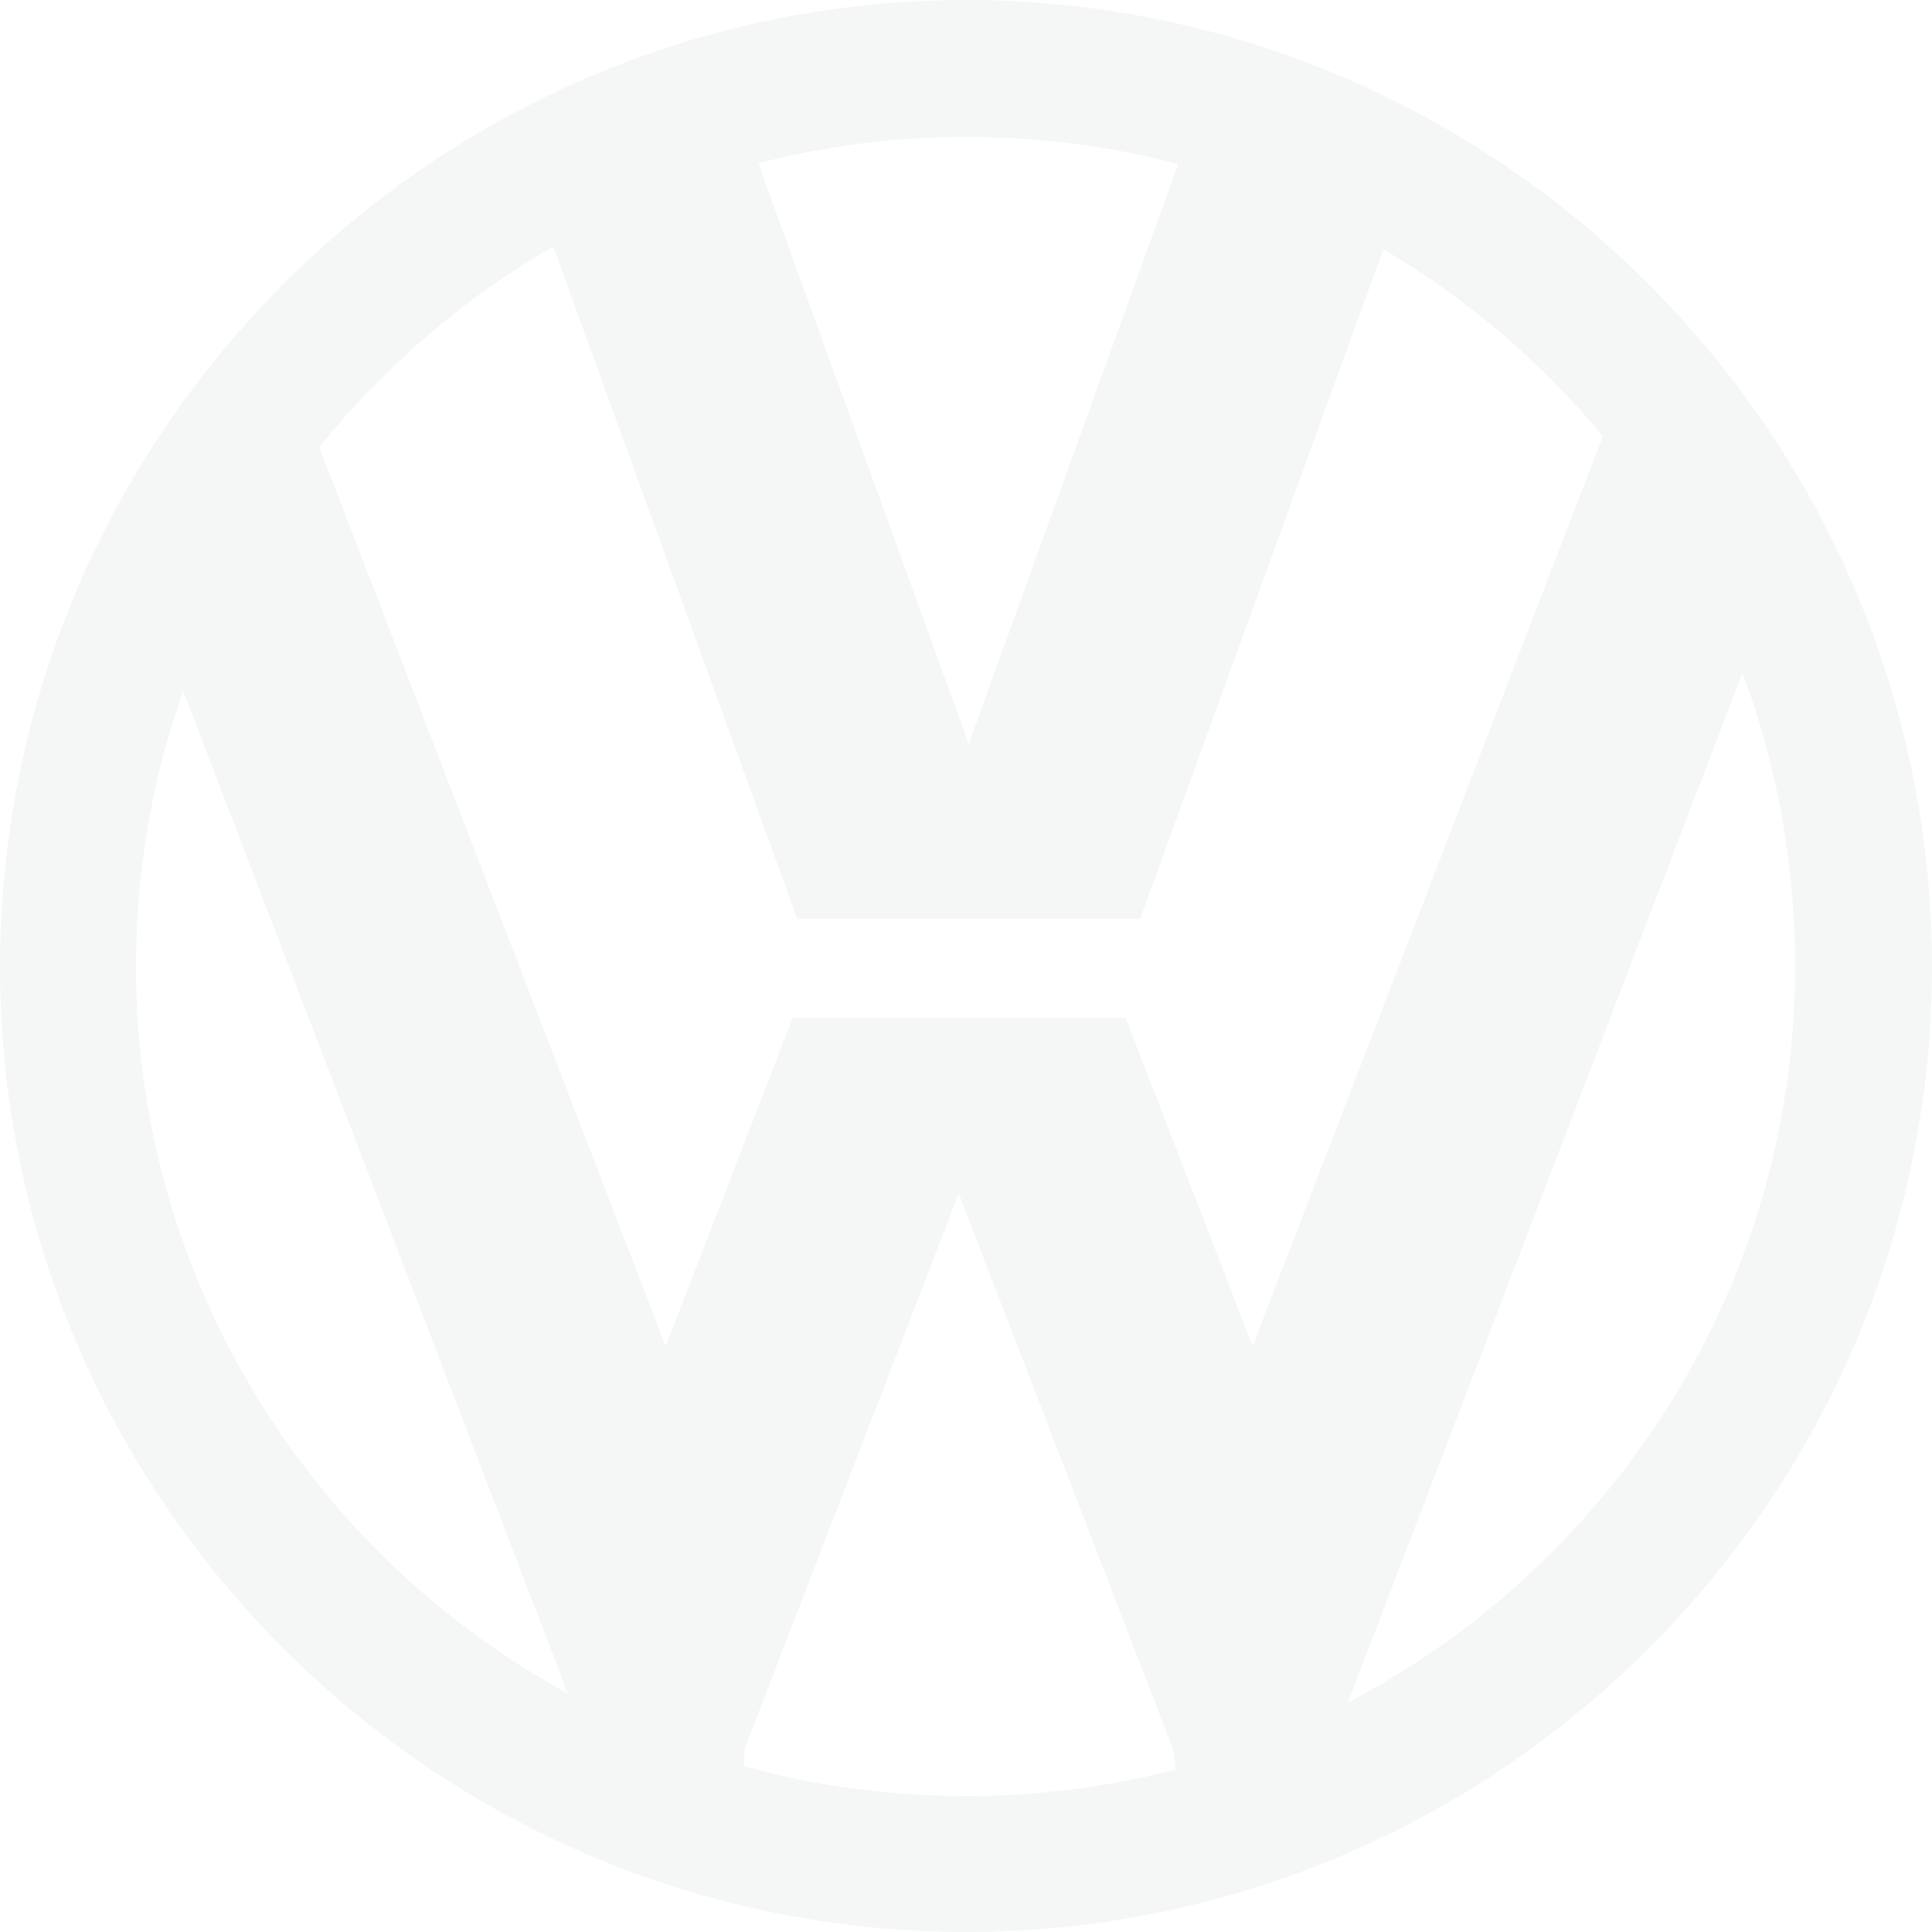
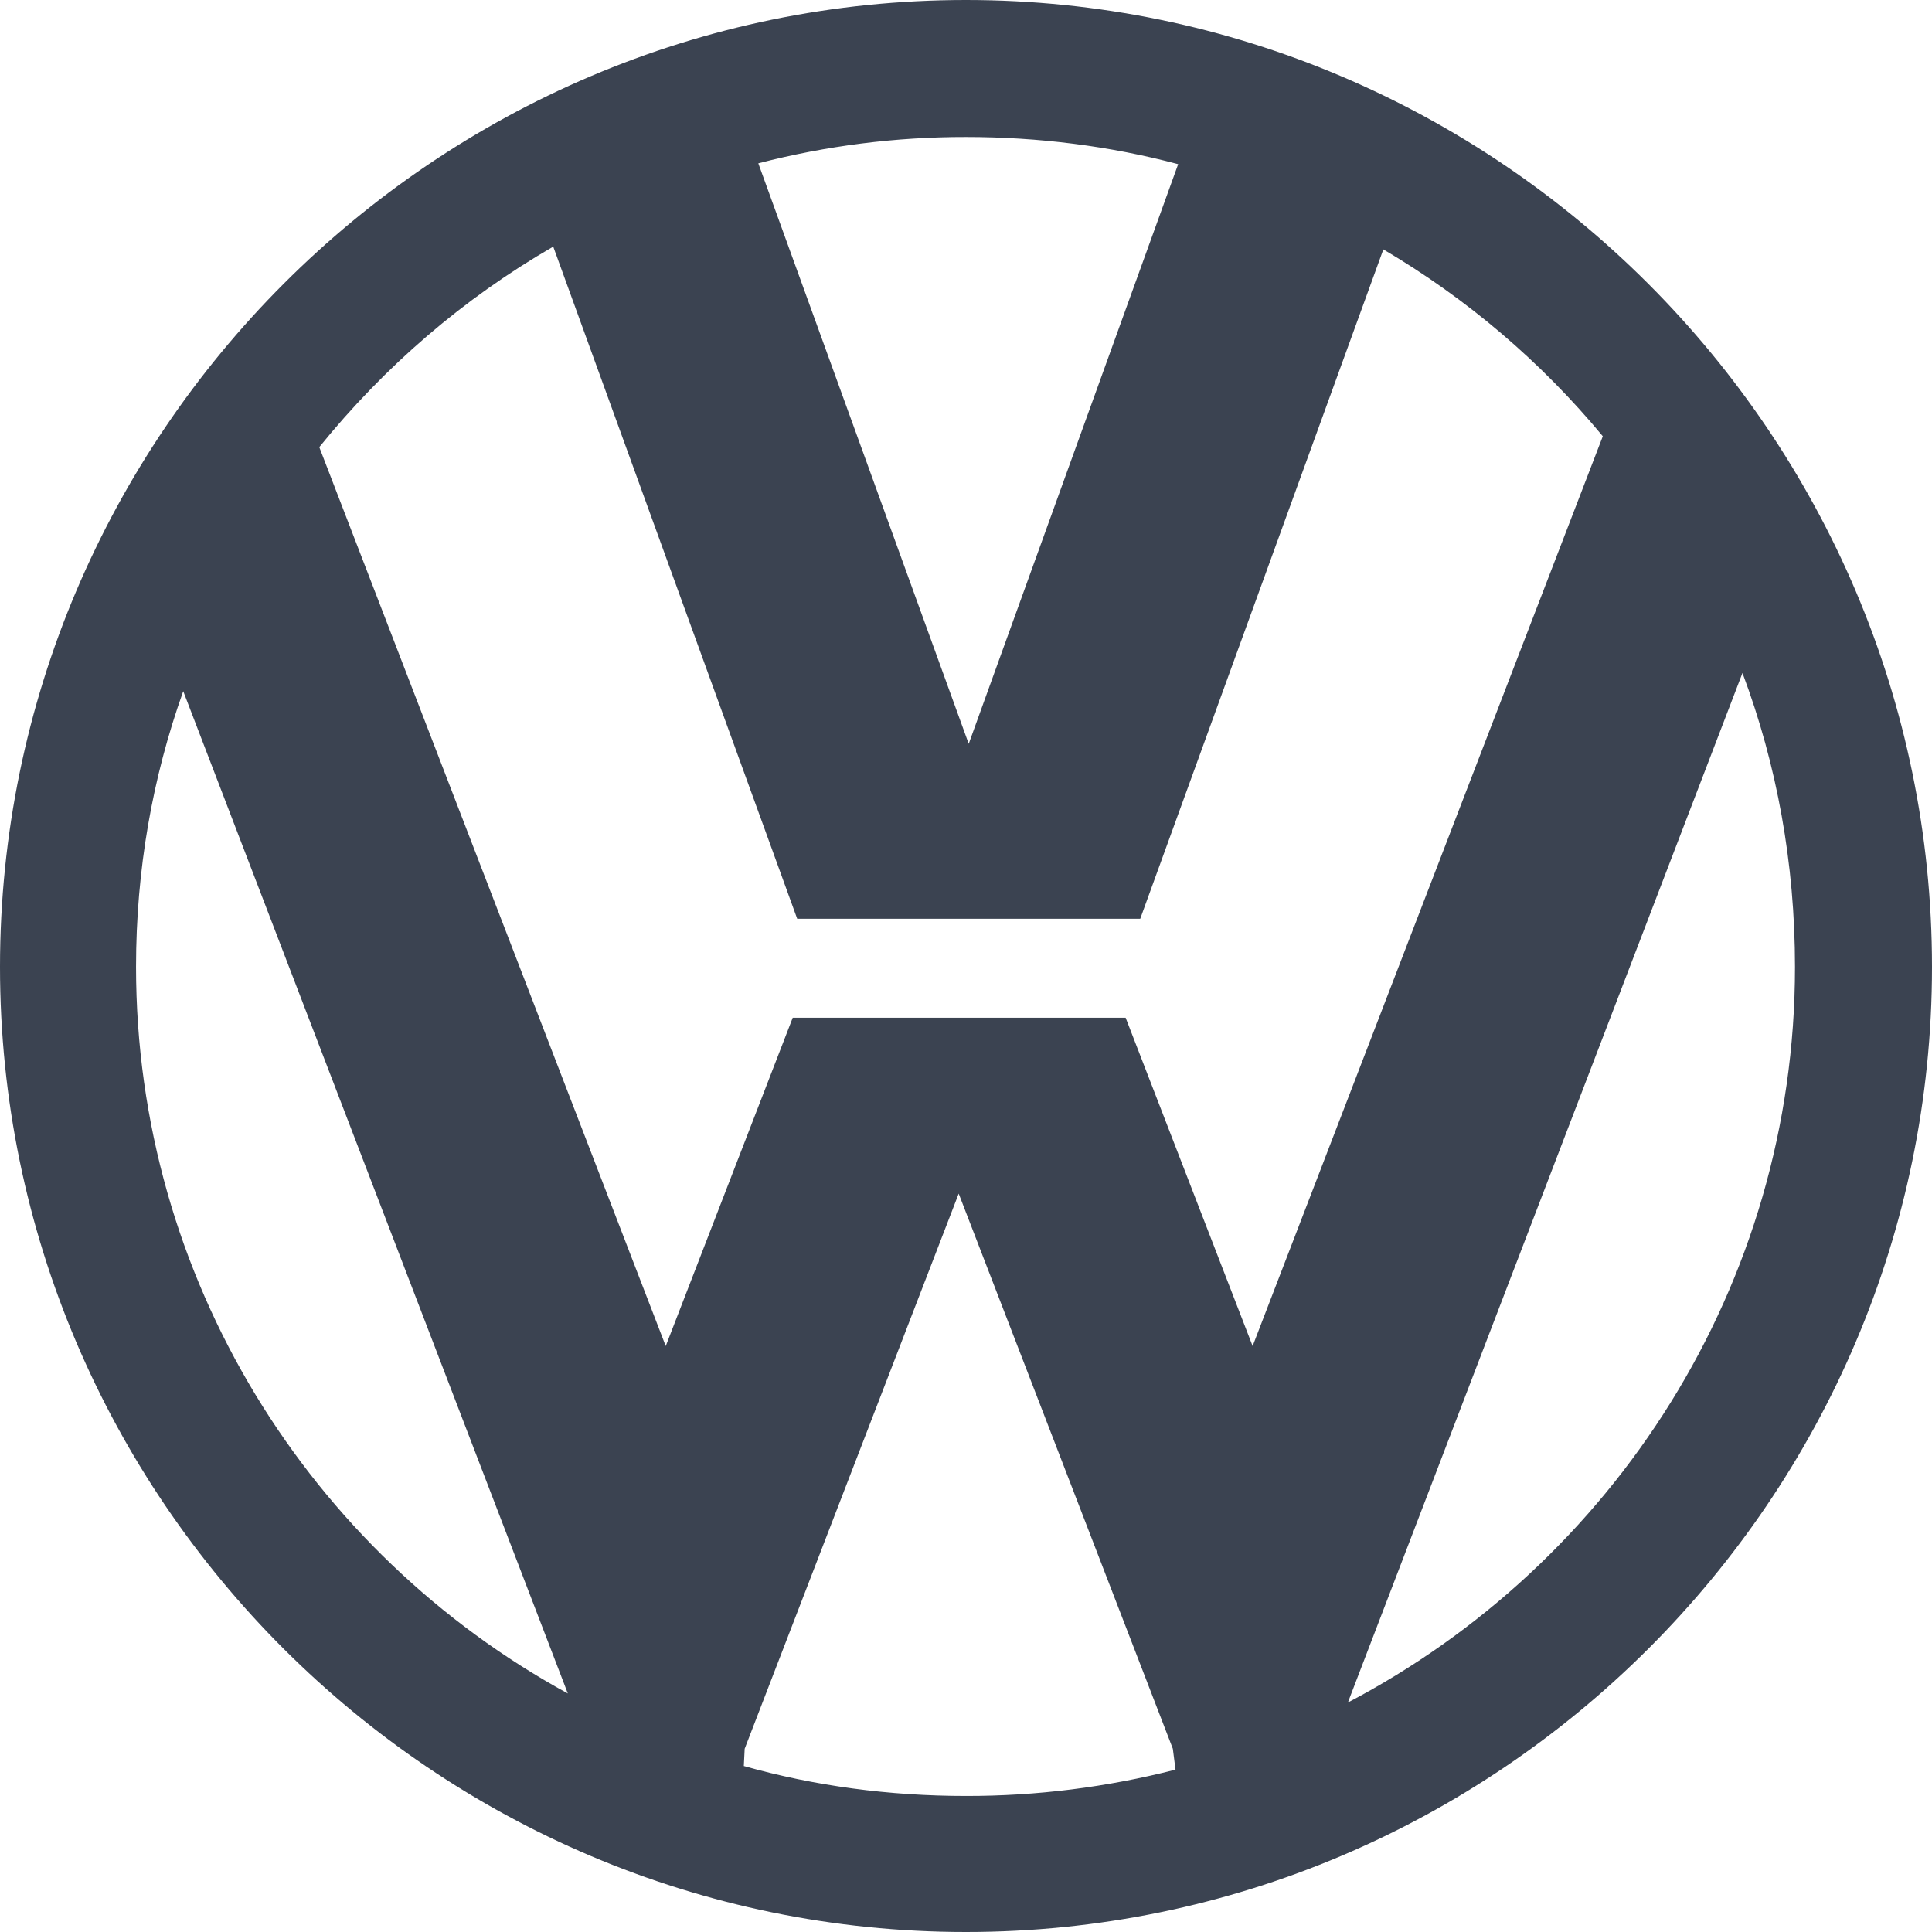
<svg xmlns="http://www.w3.org/2000/svg" version="1.1" id="Layer_1" x="0px" y="0px" viewBox="0 0 1813.5 1813.5" style="enable-background:new 0 0 1813.5 1813.5;" xml:space="preserve">
  <style type="text/css">
- 	.st0{fill-rule:evenodd;clip-rule:evenodd;fill:#F5F7F7;}
+ 	.st0{fill-rule:evenodd;clip-rule:evenodd;fill:#3b4351;}
</style>
  <path class="st0" d="M906.7,0c498.9,0,906.8,407.8,906.8,907.6c0,498.9-407.8,905.9-906.8,905.9S0,1406.5,0,907.6  C0,407.8,407.8,0,906.7,0L906.7,0z M299.7,419.7l325.2,843.8l119.2-308.2h312.5l119.2,308.2l328.7-854c-58-70-127.7-129.3-206-175.4  l-228.2,628.3H748.3l-229-630.9C435,280.1,361,344,299.7,419.7L299.7,419.7z M1635.6,631.7l-370.4,966.4  c248.6-130.3,419.7-390.8,419.7-690.5C1684.9,810.6,1667.9,717.7,1635.6,631.7z M1103.4,1661.1l-2.5-19.6l-201-521.1l-200.9,521.1  l-0.8,16.2c66.4,18.7,136.2,28.1,208.6,28.1C973,1685.9,1039.1,1677.6,1103.4,1661.1z M533,1589.6L172,648.8  c-28.9,80.9-44.3,167.7-44.3,258.8C127.7,1200.5,291.2,1457.6,533,1589.6L533,1589.6z M906.7,128.6c68.1,0,135.4,8.5,199.2,25.5  L909.3,698.2L711.8,153.3C775.5,136.8,841,128.5,906.7,128.6L906.7,128.6z" />
</svg>
